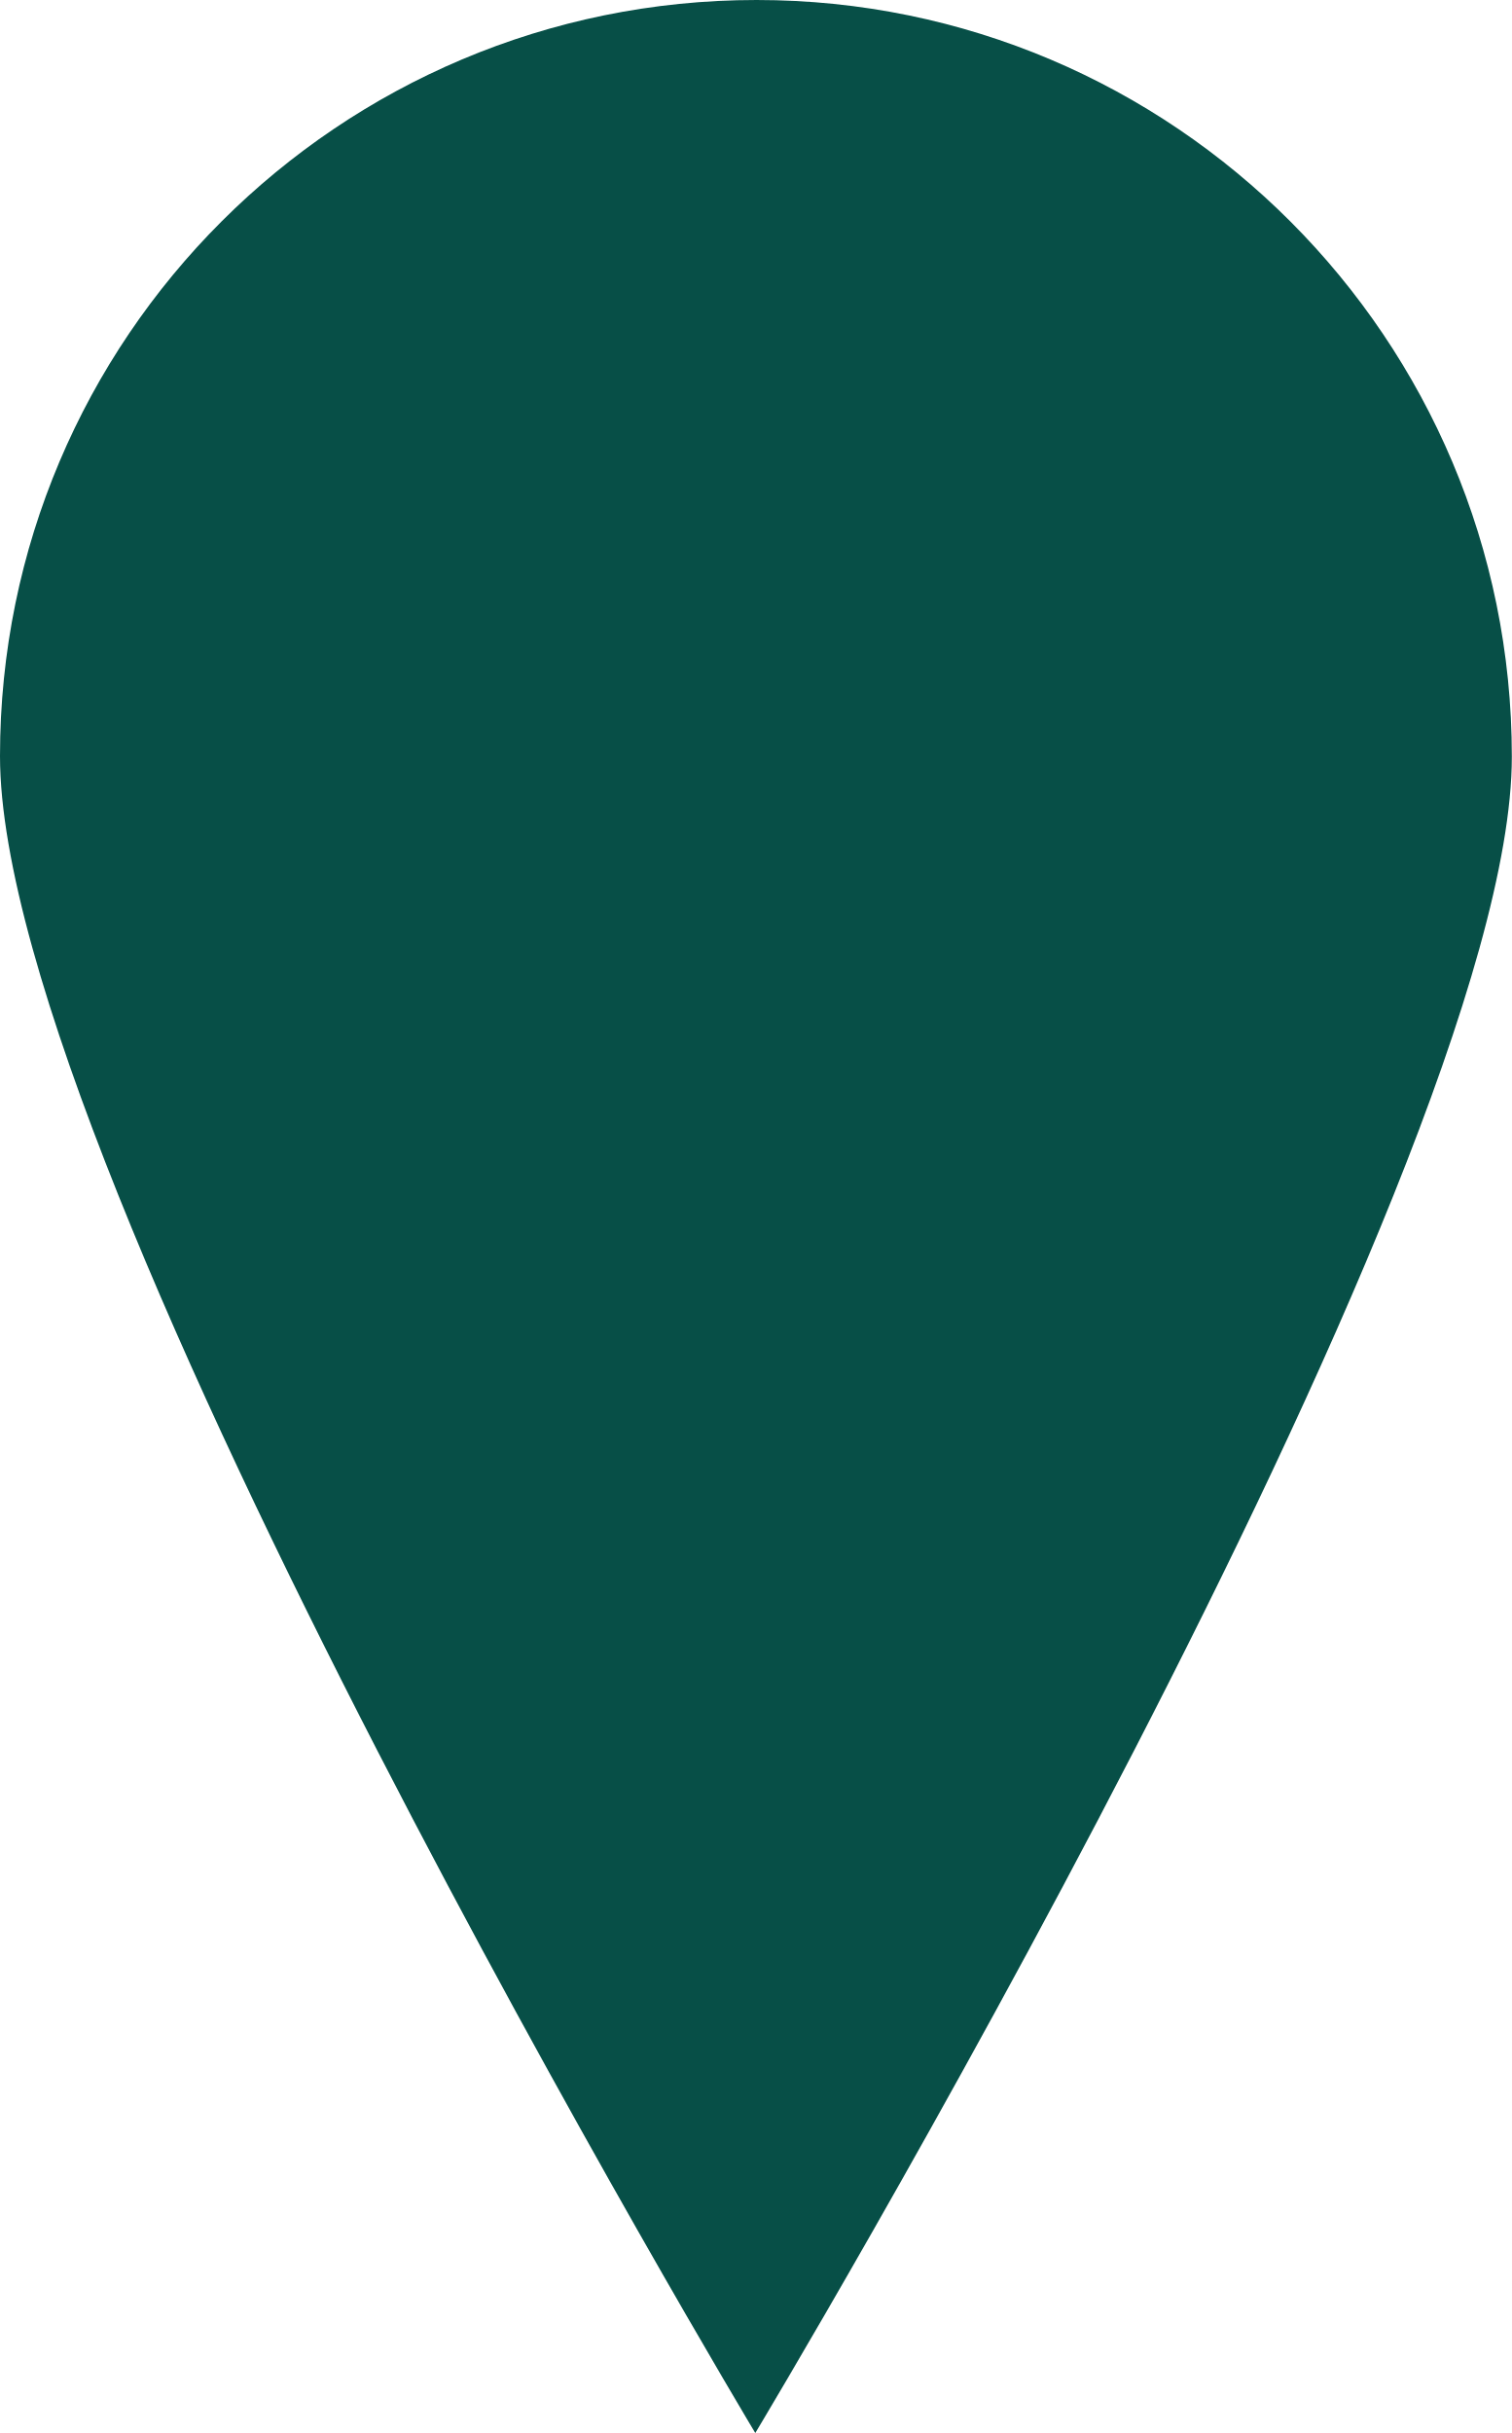
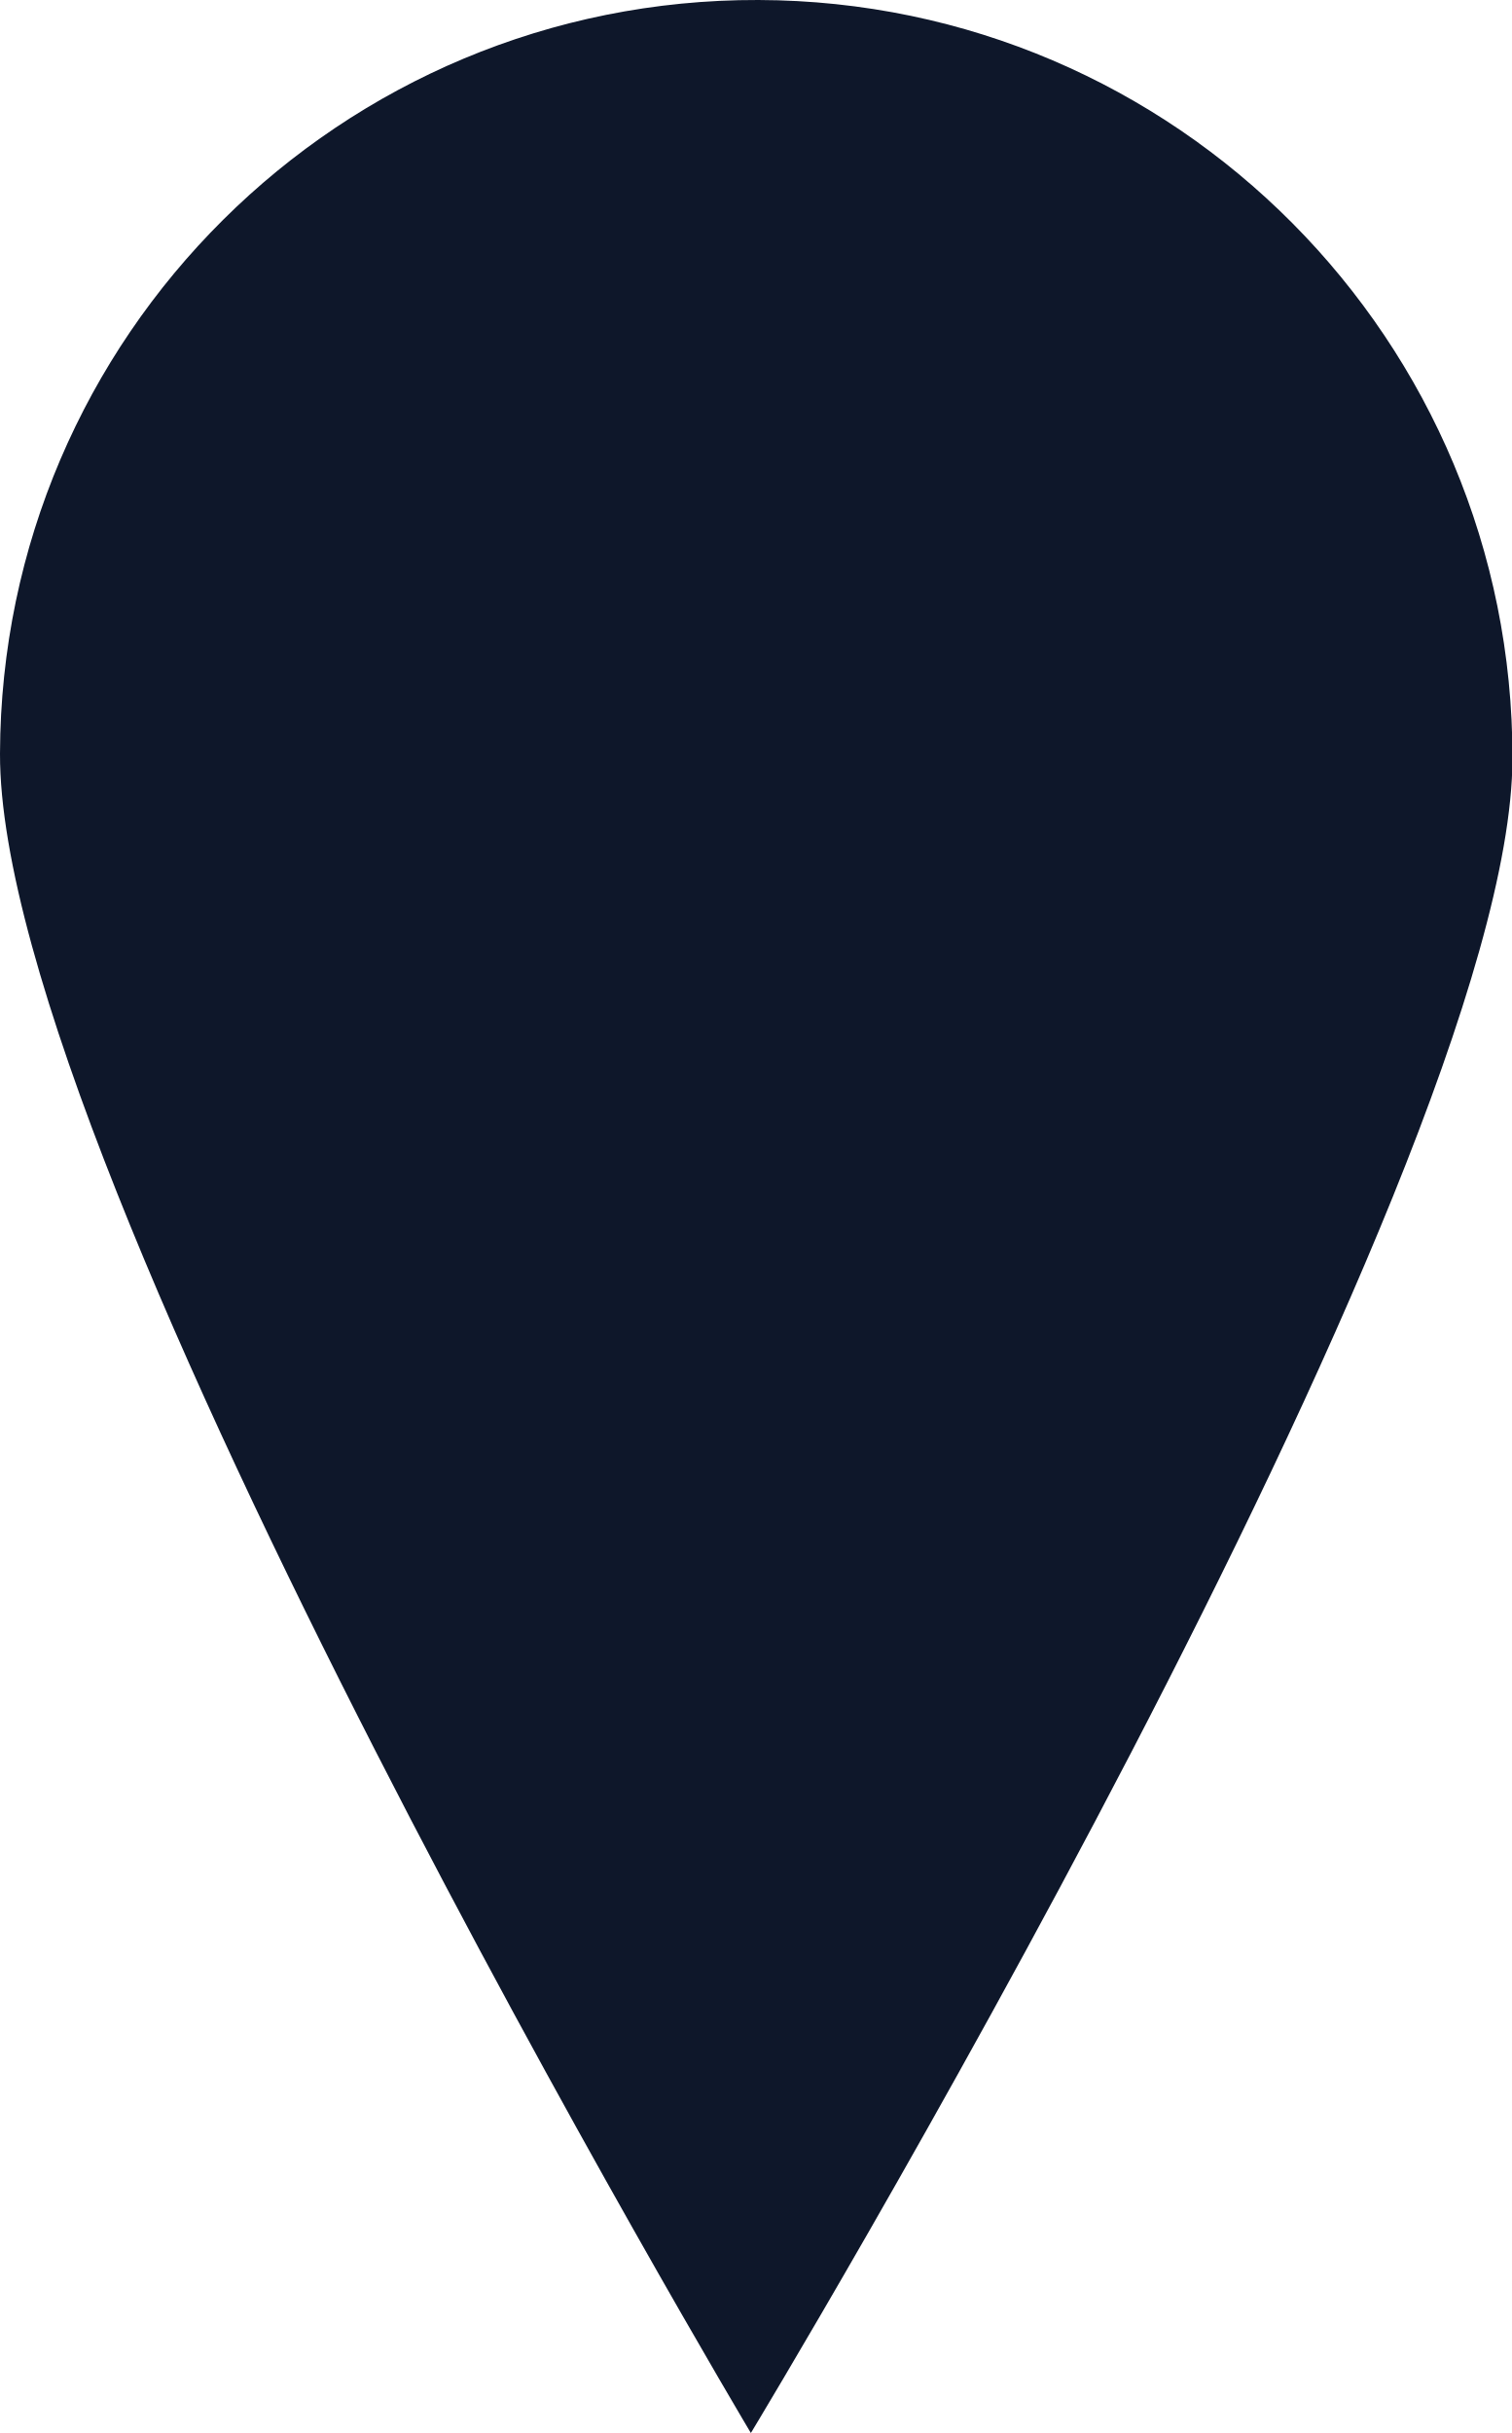
<svg xmlns="http://www.w3.org/2000/svg" id="Layer_1" data-name="Layer 1" viewBox="0 0 23.96 38.55">
  <defs>
    <style>
      .cls-1 {
-         fill: #074f47;
+         fill: #0e172a;
      }
    </style>
  </defs>
-   <path class="cls-1" d="M0,11.98c0,6.62,11.97,26.57,11.97,26.57,0,0,11.99-19.94,11.99-26.56S18.6,0,11.99,0C5.37,0,0,5.36,0,11.98Z" />
+   <path class="cls-1" d="M0,11.94c-.02,6.62,11.9,26.61,11.9,26.61,0,0,12.05-19.91,12.07-26.53C23.98,5.4,18.64.02,12.02,0S.02,5.33,0,11.94Z" />
</svg>
